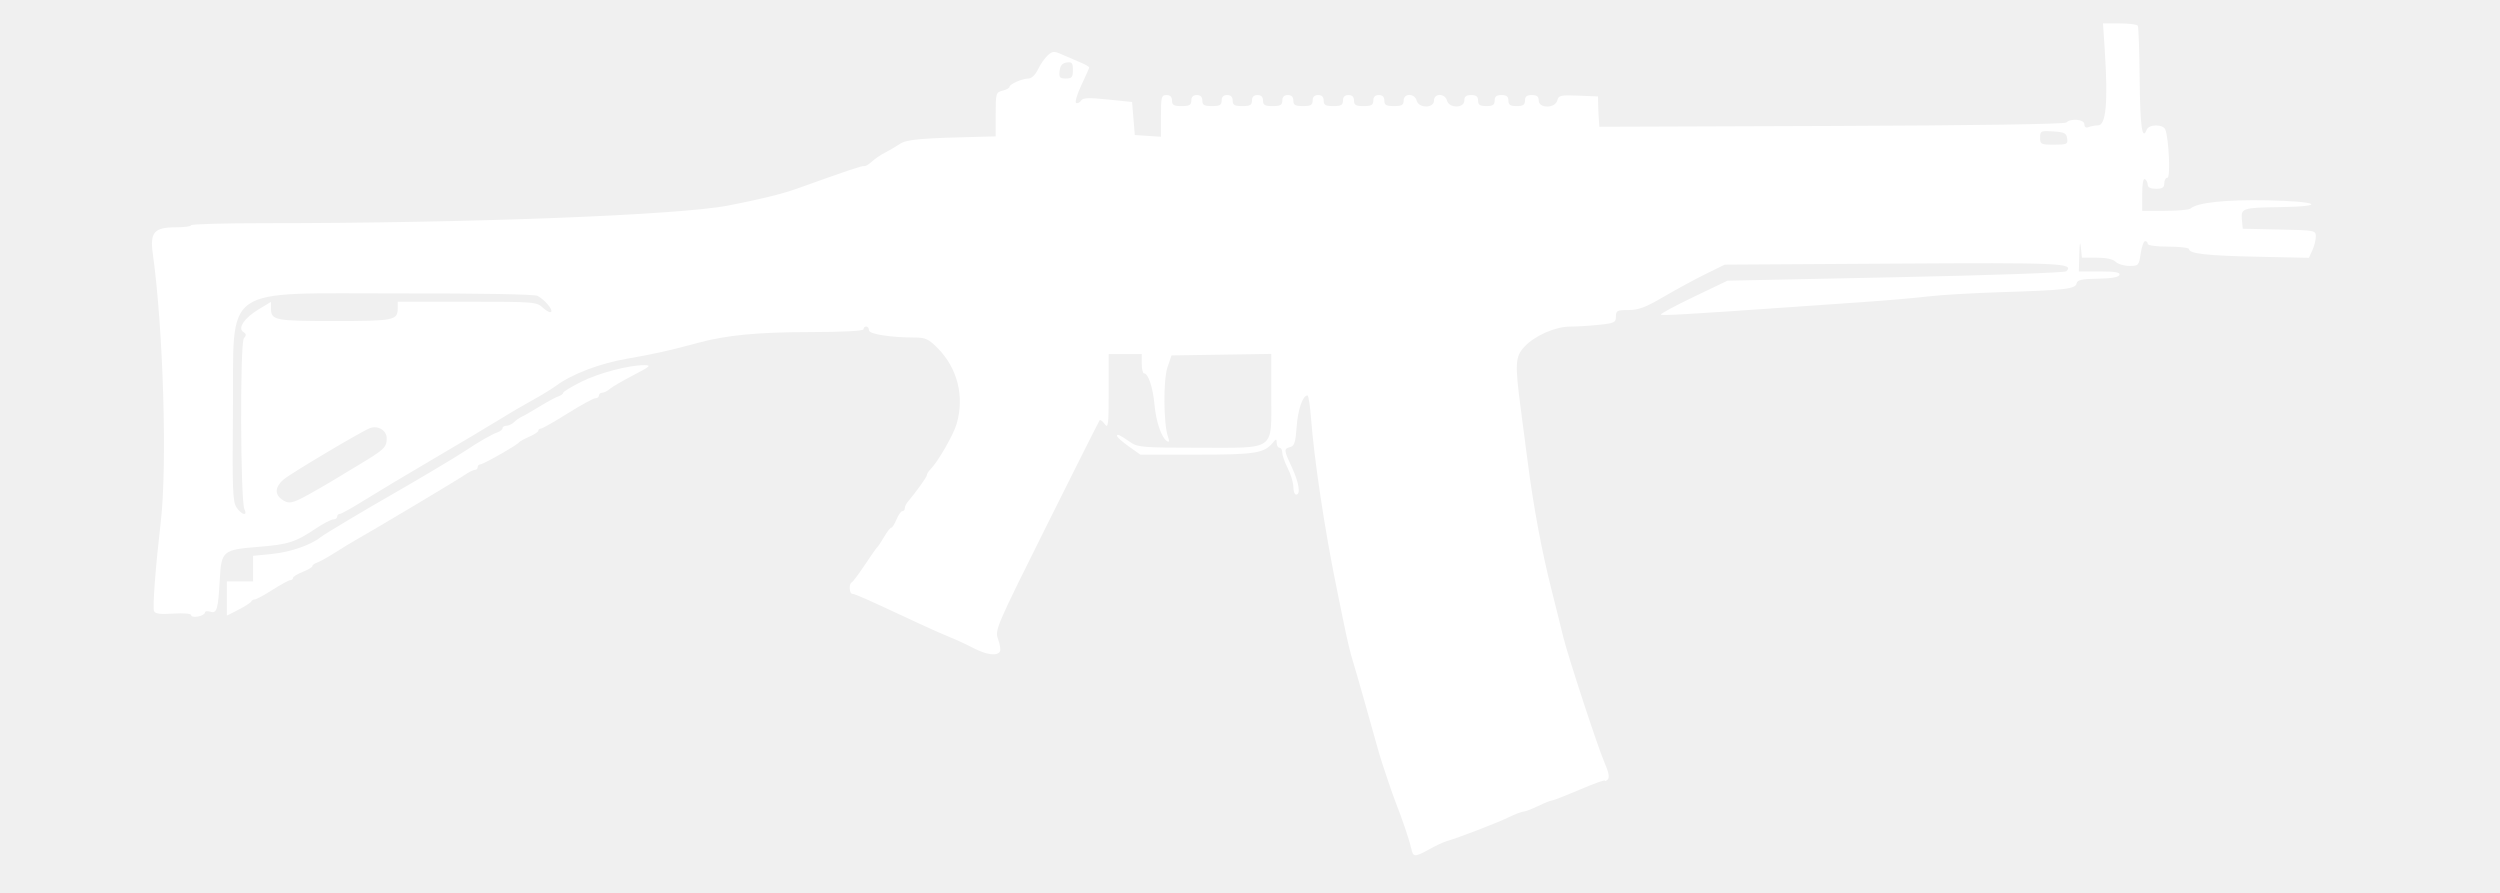
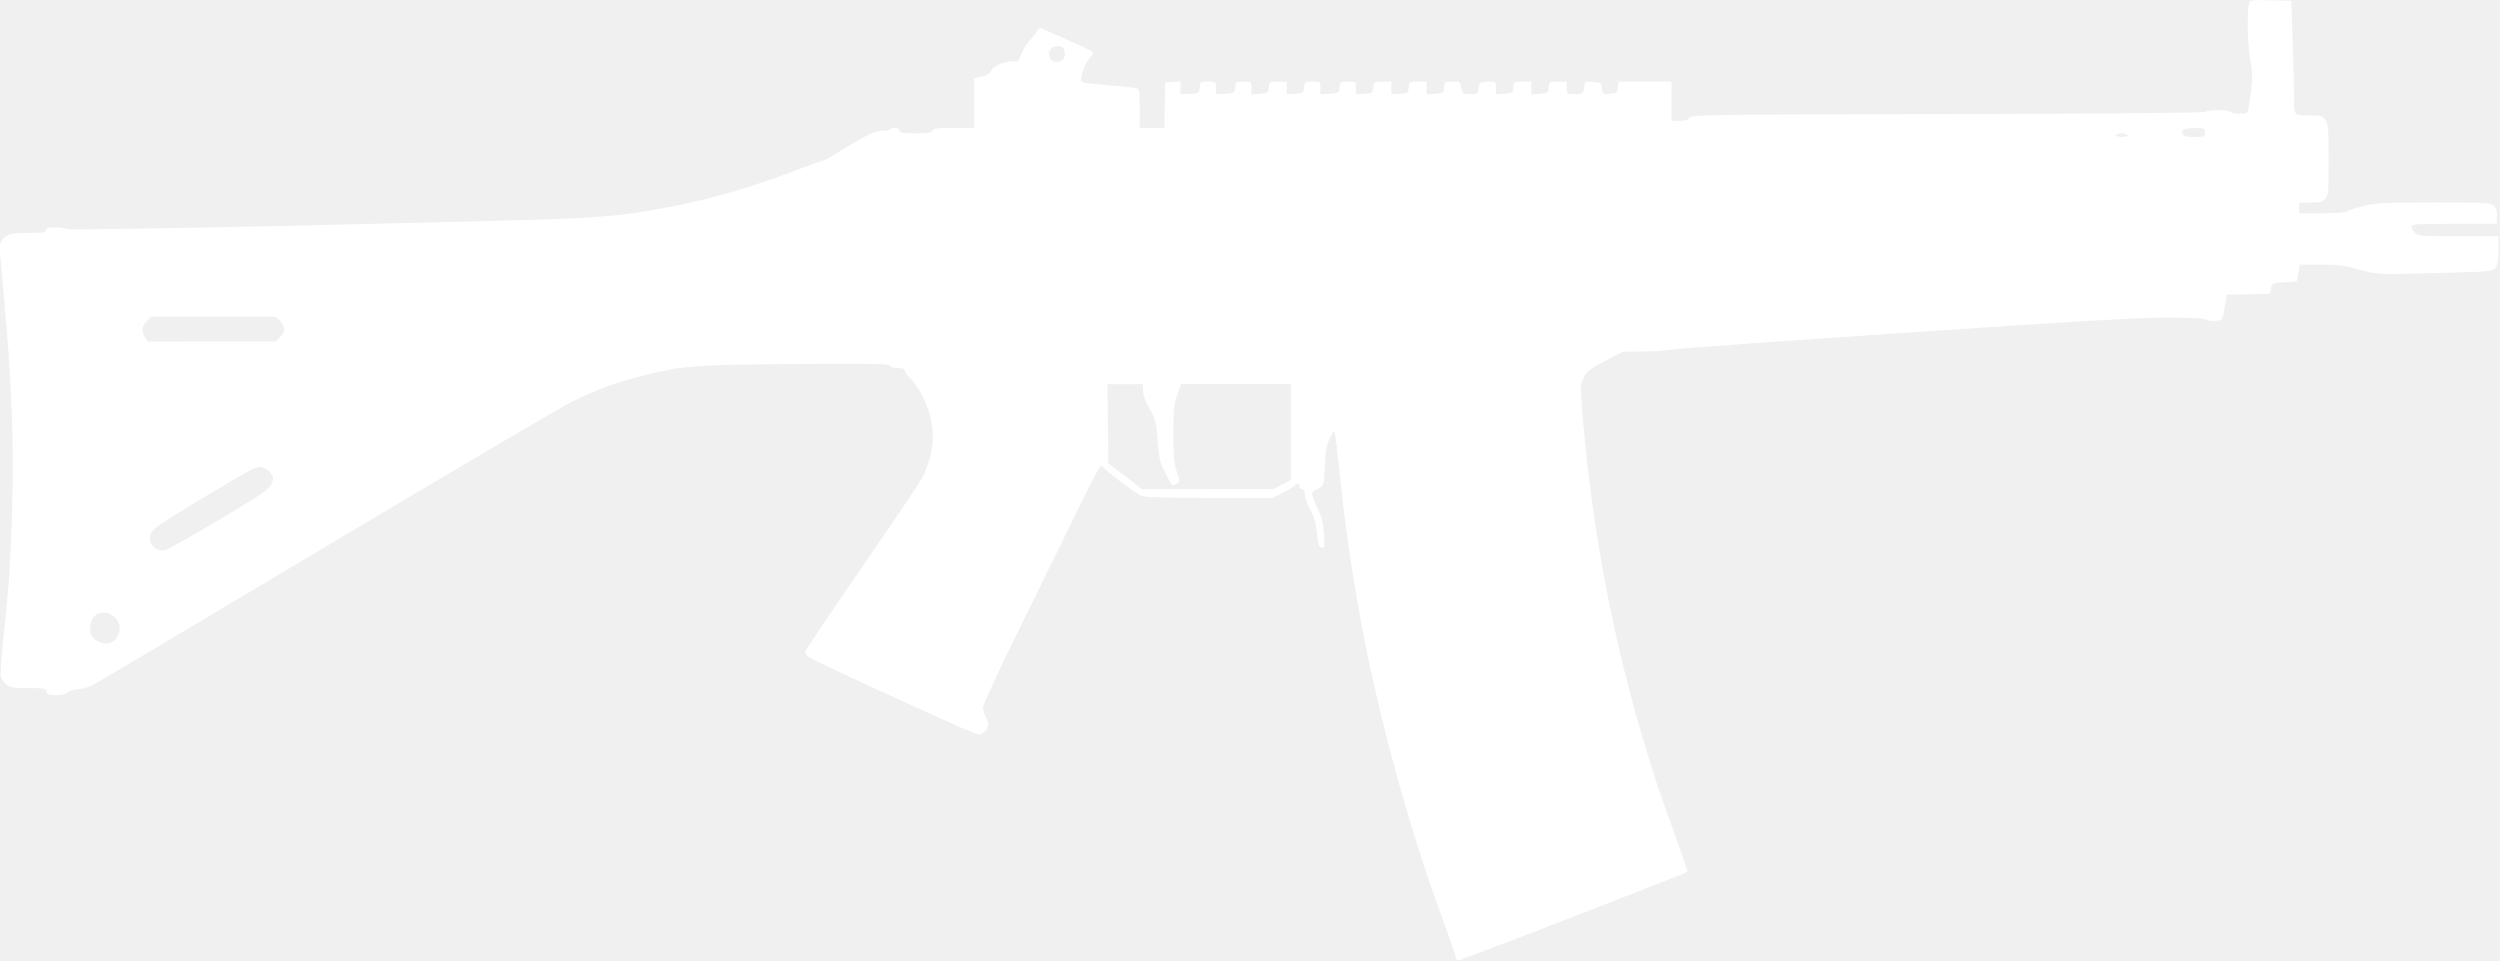
- <svg xmlns="http://www.w3.org/2000/svg" version="1.1" x="0px" y="0px" width="89.667px" height="32px" viewBox="0 0 89.667 32" enable-background="new 0 0 89.667 32" xml:space="preserve" id="svg47">
-   <defs id="defs51" />
-   <g id="guides">
- </g>
-   <path style="fill:#ffffff;stroke-width:0.099" d="m 50.61,30.416 c -0.044,-0.237 -0.317,-1.047 -0.559,-1.656 -0.115,-0.29 -0.5,-1.436 -0.598,-1.779 -0.046,-0.163 -0.246,-0.875 -0.444,-1.581 -0.198,-0.707 -0.409,-1.441 -0.469,-1.631 -0.108,-0.341 -0.208,-0.757 -0.366,-1.532 -0.044,-0.217 -0.153,-0.751 -0.242,-1.186 -0.421,-2.064 -0.795,-4.551 -0.91,-6.054 -0.034,-0.448 -0.091,-0.815 -0.127,-0.815 -0.169,0 -0.344,0.505 -0.388,1.123 -0.04,0.558 -0.082,0.691 -0.232,0.73 -0.235,0.062 -0.232,0.099 0.063,0.732 0.255,0.548 0.32,0.973 0.149,0.973 -0.054,0 -0.099,-0.124 -0.099,-0.276 0,-0.152 -0.089,-0.45 -0.198,-0.663 -0.109,-0.213 -0.198,-0.467 -0.198,-0.564 0,-0.097 -0.044,-0.177 -0.099,-0.177 -0.054,0 -0.1,-0.078 -0.102,-0.173 -0.003,-0.151 -0.018,-0.154 -0.124,-0.025 -0.32,0.395 -0.629,0.445 -2.73,0.445 h -2.036 l -0.418,-0.297 c -0.23,-0.163 -0.419,-0.332 -0.42,-0.376 -0.002,-0.086 0.101,-0.037 0.507,0.244 0.235,0.163 0.488,0.181 2.428,0.181 2.793,0 2.598,0.142 2.598,-1.884 v -1.481 l -1.789,0.027 -1.789,0.027 -0.145,0.429 c -0.153,0.453 -0.143,2.015 0.016,2.478 0.058,0.168 0.049,0.218 -0.03,0.169 -0.199,-0.123 -0.394,-0.688 -0.451,-1.31 -0.057,-0.62 -0.225,-1.122 -0.374,-1.122 -0.046,0 -0.083,-0.156 -0.083,-0.346 V 12.7 H 40.358 39.765 v 1.353 c 0,1.192 -0.017,1.33 -0.14,1.161 -0.077,-0.105 -0.159,-0.17 -0.183,-0.142 -0.023,0.027 -0.88,1.73 -1.904,3.784 -1.832,3.676 -1.86,3.74 -1.738,4.076 0.068,0.188 0.096,0.386 0.062,0.441 -0.102,0.165 -0.49,0.112 -0.949,-0.129 -0.239,-0.126 -0.615,-0.3 -0.834,-0.386 -0.22,-0.087 -0.776,-0.334 -1.235,-0.549 -1.712,-0.802 -2.182,-1.01 -2.274,-1.01 -0.111,0 -0.129,-0.364 -0.02,-0.412 0.041,-0.018 0.251,-0.3 0.468,-0.626 0.217,-0.326 0.42,-0.615 0.452,-0.642 0.032,-0.027 0.142,-0.194 0.245,-0.371 0.103,-0.177 0.216,-0.321 0.252,-0.321 0.036,0 0.121,-0.133 0.188,-0.297 0.068,-0.163 0.162,-0.297 0.21,-0.297 0.048,0 0.087,-0.046 0.087,-0.103 0,-0.057 0.045,-0.157 0.1,-0.222 0.327,-0.391 0.691,-0.899 0.691,-0.966 0,-0.043 0.058,-0.137 0.13,-0.209 0.265,-0.267 0.822,-1.231 0.937,-1.625 0.29,-0.99 0.033,-2.01 -0.688,-2.731 -0.316,-0.316 -0.435,-0.371 -0.805,-0.371 -0.877,0 -1.649,-0.122 -1.649,-0.261 0,-0.074 -0.044,-0.134 -0.099,-0.134 -0.054,0 -0.099,0.044 -0.099,0.099 0,0.062 -0.718,0.099 -1.952,0.101 -1.841,0.002 -2.979,0.112 -3.978,0.385 -0.963,0.264 -1.621,0.411 -2.52,0.564 -0.988,0.168 -1.994,0.549 -2.57,0.972 -0.163,0.12 -0.542,0.352 -0.843,0.516 -0.301,0.164 -0.834,0.477 -1.186,0.695 -0.352,0.219 -1.418,0.854 -2.369,1.412 -0.951,0.558 -2.076,1.231 -2.499,1.496 -0.423,0.265 -0.812,0.481 -0.865,0.481 -0.053,0 -0.096,0.044 -0.096,0.099 0,0.054 -0.062,0.099 -0.138,0.099 -0.076,0 -0.354,0.145 -0.618,0.321 -0.745,0.499 -0.99,0.577 -2.078,0.664 -1.269,0.102 -1.319,0.145 -1.375,1.166 -0.059,1.082 -0.104,1.234 -0.34,1.159 -0.107,-0.034 -0.194,-0.019 -0.194,0.032 0,0.052 -0.111,0.115 -0.247,0.141 -0.136,0.026 -0.247,0.004 -0.247,-0.049 0,-0.057 -0.261,-0.08 -0.64,-0.056 -0.48,0.031 -0.653,0.007 -0.692,-0.095 C 5.469,21.777 5.584,20.279 5.765,18.729 6.002,16.696 5.858,11.81 5.481,9.102 5.373,8.332 5.529,8.153 6.309,8.153 c 0.299,0 0.544,-0.033 0.544,-0.074 -3.27e-5,-0.041 1.19,-0.074 2.644,-0.074 7.321,0 14.829,-0.286 16.629,-0.634 1.088,-0.21 1.929,-0.416 2.421,-0.592 1.927,-0.689 2.383,-0.842 2.449,-0.822 0.042,0.013 0.166,-0.059 0.273,-0.159 0.108,-0.101 0.318,-0.244 0.466,-0.319 0.149,-0.075 0.388,-0.215 0.533,-0.312 0.253,-0.17 0.726,-0.212 3.024,-0.265 l 0.42,-0.01 V 4.103 c 0,-0.759 0.009,-0.791 0.247,-0.851 0.136,-0.034 0.247,-0.095 0.247,-0.134 0,-0.099 0.461,-0.302 0.685,-0.302 0.109,0 0.244,-0.132 0.337,-0.326 0.085,-0.18 0.242,-0.406 0.349,-0.502 0.177,-0.161 0.224,-0.163 0.524,-0.029 0.181,0.081 0.474,0.206 0.65,0.28 0.177,0.073 0.319,0.155 0.315,0.183 -0.003,0.028 -0.131,0.317 -0.285,0.643 -0.156,0.331 -0.236,0.609 -0.18,0.63 0.054,0.02 0.134,-0.02 0.177,-0.09 0.061,-0.099 0.27,-0.107 0.952,-0.037 l 0.874,0.09 0.049,0.593 0.049,0.593 0.469,0.03 0.469,0.03 V 4.156 c 0,-0.681 0.017,-0.747 0.198,-0.747 0.132,0 0.198,0.066 0.198,0.198 0,0.16 0.066,0.198 0.346,0.198 0.28,0 0.346,-0.038 0.346,-0.198 0,-0.132 0.066,-0.198 0.198,-0.198 0.132,0 0.198,0.066 0.198,0.198 0,0.16 0.066,0.198 0.346,0.198 0.28,0 0.346,-0.038 0.346,-0.198 0,-0.132 0.066,-0.198 0.198,-0.198 0.132,0 0.198,0.066 0.198,0.198 0,0.16 0.066,0.198 0.346,0.198 0.28,0 0.346,-0.038 0.346,-0.198 0,-0.132 0.066,-0.198 0.198,-0.198 0.132,0 0.198,0.066 0.198,0.198 0,0.16 0.066,0.198 0.346,0.198 0.28,0 0.346,-0.038 0.346,-0.198 0,-0.132 0.066,-0.198 0.198,-0.198 0.132,0 0.198,0.066 0.198,0.198 0,0.16 0.066,0.198 0.346,0.198 0.28,0 0.346,-0.038 0.346,-0.198 0,-0.132 0.066,-0.198 0.198,-0.198 0.132,0 0.198,0.066 0.198,0.198 0,0.16 0.066,0.198 0.346,0.198 0.28,0 0.346,-0.038 0.346,-0.198 0,-0.132 0.066,-0.198 0.198,-0.198 0.132,0 0.198,0.066 0.198,0.198 0,0.16 0.066,0.198 0.346,0.198 0.28,0 0.346,-0.038 0.346,-0.198 0,-0.132 0.066,-0.198 0.198,-0.198 0.132,0 0.198,0.066 0.198,0.198 0,0.16 0.066,0.198 0.346,0.198 0.28,0 0.346,-0.038 0.346,-0.198 0,-0.269 0.395,-0.269 0.466,0 0.074,0.282 0.622,0.282 0.622,0 0,-0.269 0.395,-0.269 0.466,0 0.074,0.282 0.622,0.282 0.622,0 0,-0.145 0.066,-0.198 0.247,-0.198 0.181,0 0.247,0.053 0.247,0.198 0,0.154 0.066,0.198 0.297,0.198 0.231,0 0.297,-0.044 0.297,-0.198 0,-0.145 0.066,-0.198 0.247,-0.198 0.181,0 0.247,0.053 0.247,0.198 0,0.154 0.066,0.198 0.297,0.198 0.231,0 0.297,-0.044 0.297,-0.198 0,-0.145 0.066,-0.198 0.247,-0.198 0.181,0 0.247,0.053 0.247,0.198 0,0.288 0.589,0.284 0.664,-0.004 0.048,-0.183 0.119,-0.199 0.757,-0.173 l 0.704,0.029 0.006,0.297 c 0.003,0.163 0.015,0.408 0.025,0.544 l 0.019,0.247 8.326,-0.029 c 5.128,-0.018 8.363,-0.065 8.421,-0.124 0.162,-0.162 0.648,-0.114 0.648,0.064 0,0.104 0.054,0.138 0.156,0.099 0.086,-0.033 0.237,-0.06 0.336,-0.06 0.283,0 0.359,-0.836 0.242,-2.644 l -0.066,-1.013 h 0.599 c 0.329,0 0.621,0.036 0.649,0.081 0.027,0.044 0.058,0.912 0.067,1.929 0.016,1.682 0.091,2.221 0.252,1.802 0.077,-0.201 0.591,-0.204 0.668,-0.004 0.129,0.336 0.19,1.727 0.076,1.727 -0.062,0 -0.113,0.089 -0.113,0.198 0,0.154 -0.066,0.198 -0.297,0.198 -0.192,0 -0.297,-0.05 -0.297,-0.142 0,-0.078 -0.044,-0.17 -0.099,-0.204 -0.062,-0.038 -0.099,0.164 -0.099,0.538 v 0.599 h 0.82 c 0.451,0 0.863,-0.037 0.914,-0.083 0.243,-0.215 1.261,-0.323 2.762,-0.294 1.833,0.036 2.165,0.219 0.441,0.244 -1.341,0.019 -1.401,0.039 -1.361,0.453 l 0.031,0.322 1.31,0.028 c 1.288,0.027 1.31,0.031 1.31,0.252 0,0.123 -0.056,0.346 -0.124,0.494 l -0.124,0.269 -1.828,-0.038 c -1.827,-0.038 -2.471,-0.11 -2.471,-0.275 0,-0.048 -0.334,-0.088 -0.741,-0.088 -0.428,0 -0.741,-0.042 -0.741,-0.099 0,-0.054 -0.042,-0.099 -0.093,-0.099 -0.051,0 -0.123,0.2 -0.159,0.445 -0.064,0.429 -0.079,0.445 -0.408,0.445 -0.188,0 -0.408,-0.067 -0.49,-0.148 -0.095,-0.095 -0.339,-0.148 -0.679,-0.148 h -0.531 l -0.039,-0.371 c -0.026,-0.249 -0.044,-0.168 -0.055,0.247 l -0.017,0.618 h 0.75 c 0.556,0 0.739,0.032 0.708,0.124 -0.028,0.082 -0.285,0.128 -0.774,0.136 -0.582,0.009 -0.739,0.044 -0.764,0.168 -0.04,0.201 -0.396,0.242 -2.687,0.314 -1.006,0.032 -2.192,0.101 -2.637,0.154 -0.445,0.053 -1.468,0.143 -2.273,0.198 -0.806,0.056 -2.021,0.14 -2.7,0.188 -3.656,0.256 -4.571,0.308 -4.614,0.265 -0.026,-0.026 0.501,-0.311 1.171,-0.632 l 1.219,-0.584 6.029,-0.123 c 3.392,-0.069 6.07,-0.163 6.123,-0.214 0.297,-0.291 -0.183,-0.312 -6.189,-0.275 l -6.063,0.037 -0.691,0.34 c -0.38,0.187 -1.055,0.553 -1.5,0.814 -0.646,0.379 -0.9,0.474 -1.26,0.474 -0.408,0 -0.451,0.022 -0.451,0.233 0,0.213 -0.053,0.239 -0.608,0.297 -0.334,0.035 -0.802,0.064 -1.039,0.064 -0.53,0 -1.276,0.331 -1.64,0.728 -0.325,0.354 -0.339,0.603 -0.124,2.237 0.082,0.625 0.195,1.492 0.252,1.927 0.205,1.585 0.501,3.172 0.849,4.546 0.083,0.326 0.191,0.76 0.241,0.964 0.05,0.204 0.132,0.537 0.183,0.741 0.179,0.72 1.235,3.936 1.464,4.462 0.163,0.373 0.202,0.565 0.129,0.637 -0.057,0.057 -0.104,0.076 -0.104,0.042 0,-0.034 -0.408,0.113 -0.907,0.326 -0.499,0.213 -0.946,0.388 -0.993,0.388 -0.047,0 -0.27,0.089 -0.495,0.198 -0.225,0.109 -0.459,0.198 -0.52,0.198 -0.061,0 -0.309,0.095 -0.55,0.212 -0.417,0.202 -1.796,0.732 -2.218,0.853 -0.109,0.031 -0.384,0.16 -0.612,0.287 -0.528,0.293 -0.59,0.289 -0.651,-0.042 z M 8.766,18.259 C 8.623,17.968 8.605,12.307 8.746,12.137 8.841,12.023 8.838,11.975 8.729,11.908 8.514,11.775 8.764,11.403 9.28,11.092 l 0.439,-0.265 v 0.225 c 0,0.438 0.121,0.462 2.273,0.462 2.154,0 2.273,-0.024 2.273,-0.465 v -0.227 h 2.489 c 2.418,0 2.496,0.006 2.718,0.215 0.126,0.118 0.258,0.185 0.294,0.149 0.076,-0.076 -0.229,-0.437 -0.487,-0.575 -0.107,-0.057 -2.069,-0.092 -4.927,-0.087 -6.518,0.01 -5.954,-0.386 -5.997,4.22 -0.026,2.793 -0.009,3.246 0.126,3.452 0.182,0.277 0.415,0.33 0.285,0.065 z m 2.272,-0.505 c 0.28,-0.155 0.648,-0.366 0.817,-0.469 0.169,-0.103 0.636,-0.385 1.038,-0.626 0.894,-0.537 0.977,-0.617 0.977,-0.941 0,-0.28 -0.319,-0.472 -0.603,-0.362 -0.318,0.124 -2.845,1.627 -3.094,1.84 -0.298,0.256 -0.329,0.516 -0.084,0.702 0.25,0.19 0.38,0.17 0.948,-0.145 z M 74.143,4.966 C 74.116,4.776 74.042,4.739 73.642,4.713 73.196,4.685 73.172,4.696 73.172,4.936 c 0,0.238 0.03,0.253 0.501,0.253 0.463,0 0.499,-0.017 0.469,-0.222 z M 38.481,2.513 c 0,-0.258 -0.033,-0.299 -0.222,-0.272 -0.159,0.023 -0.231,0.109 -0.254,0.303 -0.027,0.234 0.004,0.272 0.222,0.272 0.217,0 0.254,-0.044 0.254,-0.303 z" id="path69" />
-   <path style="fill:#ffffff;stroke-width:0.099" d="m 8.138,21.466 -1.603e-4,-0.613 h 0.47 0.47 v -0.459 -0.459 l 0.685,-0.067 c 0.644,-0.063 1.403,-0.326 1.737,-0.602 0.119,-0.098 1.612,-0.991 2.619,-1.565 0.848,-0.484 2.239,-1.313 2.539,-1.513 0.51,-0.341 0.989,-0.616 1.193,-0.685 0.095,-0.032 0.173,-0.098 0.173,-0.146 0,-0.048 0.064,-0.087 0.141,-0.087 0.078,0 0.2,-0.058 0.272,-0.129 0.072,-0.071 0.197,-0.159 0.279,-0.195 0.082,-0.036 0.371,-0.203 0.642,-0.369 0.272,-0.167 0.572,-0.329 0.667,-0.36 0.095,-0.031 0.173,-0.088 0.173,-0.127 0,-0.039 0.288,-0.215 0.64,-0.392 0.635,-0.319 1.707,-0.602 2.276,-0.601 0.257,5.47e-4 0.205,0.048 -0.395,0.359 -0.381,0.197 -0.762,0.419 -0.848,0.494 -0.086,0.075 -0.208,0.136 -0.272,0.136 -0.064,0 -0.116,0.044 -0.116,0.099 0,0.054 -0.058,0.099 -0.129,0.099 -0.071,0 -0.518,0.245 -0.995,0.544 -0.476,0.299 -0.907,0.544 -0.958,0.544 -0.051,0 -0.093,0.034 -0.093,0.075 0,0.041 -0.145,0.138 -0.321,0.214 -0.177,0.077 -0.343,0.169 -0.371,0.205 -0.078,0.104 -1.285,0.79 -1.389,0.79 -0.051,0 -0.094,0.044 -0.094,0.099 0,0.054 -0.046,0.099 -0.103,0.099 -0.057,0 -0.223,0.084 -0.371,0.186 -0.235,0.163 -3.4,2.052 -3.925,2.343 -0.109,0.06 -0.42,0.25 -0.692,0.422 -0.272,0.172 -0.572,0.34 -0.667,0.373 -0.095,0.033 -0.173,0.091 -0.173,0.129 0,0.038 -0.156,0.13 -0.346,0.205 -0.19,0.075 -0.346,0.172 -0.346,0.216 0,0.044 -0.044,0.08 -0.097,0.08 -0.053,0 -0.34,0.156 -0.638,0.346 -0.297,0.19 -0.584,0.346 -0.636,0.346 -0.052,0 -0.11,0.033 -0.128,0.074 -0.018,0.041 -0.222,0.172 -0.453,0.292 L 8.138,22.079 Z" id="path71" />
+ <svg xmlns="http://www.w3.org/2000/svg" width="83.355" height="32.009" viewBox="0 0 22.054 8.469" version="1.1" id="svg5">
+   <defs id="defs2" />
+   <g id="layer1" transform="translate(-165.9705,-914.0538)">
+     <path style="fill:#ffffff;stroke-width:0.016;fill-opacity:1" d="m 178.876,922.518 c -0.055,0.01 -0.059,0.008 -0.068,-0.034 -0.005,-0.025 -0.038,-0.122 -0.073,-0.217 -0.035,-0.095 -0.091,-0.251 -0.125,-0.347 -0.034,-0.096 -0.093,-0.276 -0.133,-0.4 -0.039,-0.124 -0.106,-0.348 -0.149,-0.497 -0.043,-0.15 -0.12,-0.442 -0.171,-0.651 -0.051,-0.209 -0.121,-0.524 -0.155,-0.701 -0.034,-0.177 -0.08,-0.438 -0.102,-0.58 -0.022,-0.142 -0.051,-0.343 -0.064,-0.446 -0.013,-0.103 -0.038,-0.321 -0.055,-0.484 -0.017,-0.164 -0.034,-0.301 -0.038,-0.305 -0.004,-0.004 -0.023,0.027 -0.043,0.069 -0.026,0.056 -0.037,0.112 -0.041,0.217 -0.003,0.078 -0.009,0.156 -0.013,0.175 -0.004,0.02 -0.026,0.041 -0.054,0.05 -0.028,0.01 -0.047,0.028 -0.047,0.043 0,0.015 0.022,0.073 0.049,0.13 0.038,0.08 0.051,0.131 0.057,0.227 0.007,0.114 0.005,0.123 -0.022,0.117 -0.025,-0.005 -0.031,-0.025 -0.04,-0.122 -0.008,-0.084 -0.024,-0.141 -0.059,-0.21 -0.027,-0.052 -0.049,-0.114 -0.049,-0.139 0,-0.029 -0.008,-0.045 -0.024,-0.045 -0.013,0 -0.024,-0.011 -0.024,-0.024 0,-0.013 -0.007,-0.024 -0.015,-0.024 -0.008,0 -0.019,0.007 -0.025,0.016 -0.005,0.009 -0.051,0.037 -0.102,0.063 l -0.092,0.047 h -0.566 c -0.388,0 -0.577,-0.006 -0.599,-0.018 -0.018,-0.01 -0.099,-0.066 -0.179,-0.126 -0.08,-0.059 -0.153,-0.12 -0.161,-0.135 -0.012,-0.021 -0.057,0.058 -0.218,0.389 -0.112,0.229 -0.345,0.704 -0.519,1.056 -0.176,0.357 -0.315,0.659 -0.315,0.682 3.2e-4,0.023 0.011,0.059 0.023,0.081 0.012,0.022 0.023,0.054 0.023,0.072 3.1e-4,0.018 -0.012,0.045 -0.028,0.059 -0.016,0.014 -0.039,0.026 -0.052,0.026 -0.013,0 -0.086,-0.028 -0.163,-0.061 -0.077,-0.034 -0.405,-0.182 -0.728,-0.33 -0.323,-0.148 -0.6,-0.28 -0.616,-0.294 -0.015,-0.014 -0.028,-0.034 -0.028,-0.044 0,-0.011 0.226,-0.346 0.502,-0.746 0.276,-0.399 0.52,-0.762 0.541,-0.806 0.021,-0.044 0.05,-0.125 0.064,-0.181 0.018,-0.072 0.023,-0.135 0.017,-0.212 -0.005,-0.06 -0.021,-0.143 -0.035,-0.184 -0.014,-0.041 -0.046,-0.112 -0.07,-0.157 -0.025,-0.045 -0.066,-0.103 -0.093,-0.129 -0.026,-0.025 -0.048,-0.055 -0.048,-0.067 0,-0.014 -0.021,-0.021 -0.063,-0.021 -0.04,0 -0.063,-0.007 -0.063,-0.02 1e-5,-0.015 -0.127,-0.019 -0.592,-0.017 -0.326,0.002 -0.723,0.006 -0.882,0.011 -0.16,0.004 -0.354,0.019 -0.431,0.033 -0.078,0.014 -0.209,0.042 -0.292,0.064 -0.083,0.021 -0.214,0.06 -0.29,0.087 -0.076,0.027 -0.22,0.089 -0.319,0.138 -0.099,0.049 -1.08,0.627 -2.18,1.283 -1.1,0.656 -2.023,1.205 -2.052,1.22 -0.029,0.015 -0.088,0.031 -0.133,0.036 -0.045,0.005 -0.087,0.019 -0.094,0.03 -0.008,0.013 -0.042,0.021 -0.092,0.021 -0.066,0 -0.081,-0.005 -0.087,-0.031 -0.007,-0.029 -0.021,-0.031 -0.161,-0.031 -0.129,0 -0.159,-0.005 -0.192,-0.031 -0.022,-0.017 -0.044,-0.05 -0.05,-0.072 -0.006,-0.022 0.004,-0.169 0.021,-0.326 0.017,-0.157 0.039,-0.38 0.048,-0.497 0.009,-0.116 0.023,-0.399 0.03,-0.627 0.008,-0.249 0.008,-0.583 -0.001,-0.831 -0.008,-0.229 -0.028,-0.575 -0.045,-0.769 -0.017,-0.194 -0.039,-0.445 -0.049,-0.558 -0.018,-0.195 -0.018,-0.207 0.011,-0.246 0.017,-0.022 0.051,-0.045 0.075,-0.05 0.025,-0.005 0.104,-0.009 0.176,-0.009 0.106,0 0.131,-0.004 0.131,-0.024 0,-0.018 0.02,-0.024 0.083,-0.024 0.046,0 0.09,0.006 0.098,0.014 0.009,0.009 0.823,-0.004 2.038,-0.03 1.113,-0.025 2.182,-0.052 2.377,-0.061 0.194,-0.009 0.434,-0.028 0.533,-0.041 0.099,-0.013 0.301,-0.048 0.448,-0.077 0.147,-0.029 0.383,-0.089 0.525,-0.132 0.142,-0.043 0.369,-0.121 0.505,-0.173 0.136,-0.052 0.254,-0.095 0.262,-0.095 0.009,0 0.042,-0.018 0.075,-0.041 0.033,-0.022 0.129,-0.08 0.214,-0.128 0.119,-0.068 0.17,-0.088 0.224,-0.089 0.038,-8.1e-4 0.069,-0.007 0.069,-0.013 1e-5,-0.006 0.018,-0.012 0.039,-0.012 0.024,0 0.039,0.009 0.039,0.024 0,0.019 0.026,0.024 0.142,0.024 0.111,0 0.144,-0.005 0.151,-0.024 0.007,-0.019 0.043,-0.024 0.188,-0.024 h 0.179 v -0.218 -0.218 l 0.068,-0.017 c 0.045,-0.011 0.073,-0.029 0.084,-0.053 0.01,-0.022 0.045,-0.046 0.093,-0.063 0.042,-0.015 0.092,-0.023 0.11,-0.018 0.028,0.008 0.038,-0.002 0.061,-0.063 0.015,-0.04 0.046,-0.091 0.069,-0.115 0.023,-0.024 0.052,-0.061 0.066,-0.082 l 0.025,-0.038 0.226,0.099 c 0.124,0.055 0.233,0.105 0.241,0.113 0.009,0.008 0.001,0.028 -0.019,0.05 -0.019,0.02 -0.045,0.067 -0.058,0.104 -0.013,0.037 -0.024,0.081 -0.024,0.095 0,0.024 0.029,0.03 0.224,0.046 0.123,0.01 0.239,0.022 0.259,0.026 0.034,0.007 0.035,0.014 0.035,0.18 v 0.172 h 0.109 0.109 l 0.004,-0.2 0.004,-0.2 0.067,-0.005 0.067,-0.005 v 0.057 0.057 l 0.082,-0.005 c 0.08,-0.005 0.083,-0.006 0.087,-0.056 0.005,-0.049 0.007,-0.051 0.074,-0.051 0.069,0 0.07,2.6e-4 0.07,0.056 v 0.056 l 0.082,-0.005 c 0.08,-0.005 0.083,-0.006 0.087,-0.056 0.005,-0.049 0.007,-0.051 0.074,-0.051 0.069,0 0.07,2.6e-4 0.07,0.056 v 0.056 l 0.074,-0.005 c 0.071,-0.005 0.075,-0.007 0.079,-0.056 0.005,-0.05 0.006,-0.051 0.082,-0.051 h 0.077 v 0.056 0.056 l 0.074,-0.005 c 0.071,-0.005 0.075,-0.007 0.079,-0.056 0.005,-0.049 0.007,-0.051 0.074,-0.051 0.069,0 0.07,2.6e-4 0.07,0.056 v 0.056 l 0.082,-0.005 c 0.08,-0.005 0.083,-0.006 0.087,-0.056 0.005,-0.049 0.007,-0.051 0.074,-0.051 0.069,0 0.07,2.6e-4 0.07,0.056 v 0.056 l 0.074,-0.005 c 0.071,-0.005 0.075,-0.007 0.079,-0.056 0.005,-0.05 0.006,-0.051 0.082,-0.051 h 0.077 v 0.056 0.056 l 0.074,-0.005 c 0.071,-0.005 0.075,-0.007 0.079,-0.056 0.005,-0.05 0.006,-0.051 0.082,-0.051 h 0.077 v 0.056 0.056 l 0.074,-0.005 c 0.071,-0.005 0.075,-0.007 0.079,-0.056 0.005,-0.049 0.008,-0.051 0.074,-0.051 0.066,0 0.069,0.002 0.079,0.055 0.01,0.053 0.013,0.055 0.079,0.055 0.057,0 0.069,-0.005 0.069,-0.03 0,-0.017 0.004,-0.041 0.01,-0.055 0.007,-0.017 0.03,-0.025 0.078,-0.025 0.069,0 0.069,3.1e-4 0.069,0.056 v 0.056 l 0.074,-0.005 c 0.071,-0.005 0.075,-0.007 0.079,-0.056 0.005,-0.05 0.006,-0.051 0.082,-0.051 h 0.077 v 0.056 0.056 l 0.074,-0.005 c 0.071,-0.005 0.075,-0.007 0.079,-0.056 0.005,-0.05 0.006,-0.051 0.082,-0.051 h 0.077 v 0.055 c 0,0.054 6.1e-4,0.055 0.069,0.055 0.048,0 0.072,-0.007 0.078,-0.025 0.005,-0.014 0.01,-0.039 0.01,-0.056 0,-0.027 0.009,-0.03 0.074,-0.026 0.072,0.005 0.075,0.007 0.08,0.057 0.005,0.051 0.007,0.052 0.071,0.047 0.061,-0.004 0.066,-0.008 0.07,-0.056 l 0.005,-0.051 h 0.234 0.234 v 0.173 0.173 h 0.07 c 0.05,0 0.074,-0.008 0.085,-0.028 0.015,-0.026 0.142,-0.028 2.279,-0.032 1.436,-0.003 2.269,-0.01 2.279,-0.02 0.008,-0.008 0.059,-0.015 0.113,-0.015 0.054,0 0.102,0.007 0.108,0.016 0.005,0.009 0.04,0.016 0.078,0.016 0.064,0 0.069,-0.003 0.078,-0.051 0.006,-0.028 0.017,-0.103 0.025,-0.167 0.012,-0.089 0.01,-0.147 -0.008,-0.251 -0.013,-0.074 -0.024,-0.209 -0.024,-0.3 1.8e-4,-0.091 0.004,-0.181 0.01,-0.2 0.009,-0.035 0.014,-0.036 0.192,-0.031 l 0.182,0.004 0.01,0.29 c 0.006,0.16 0.012,0.364 0.014,0.455 0.002,0.091 0.002,0.172 0,0.18 -0.002,0.009 0.002,0.032 0.008,0.051 0.01,0.032 0.021,0.035 0.127,0.035 0.108,0 0.117,0.003 0.143,0.043 0.024,0.037 0.028,0.082 0.028,0.351 0,0.282 -0.003,0.312 -0.03,0.342 -0.024,0.027 -0.048,0.033 -0.129,0.033 h -0.1 v 0.047 0.047 h 0.201 c 0.11,0 0.207,-0.007 0.216,-0.015 0.008,-0.008 0.072,-0.029 0.143,-0.047 0.116,-0.029 0.174,-0.033 0.629,-0.033 0.457,0 0.503,0.002 0.525,0.027 0.013,0.015 0.026,0.038 0.028,0.051 0.002,0.013 0.002,0.043 0.001,0.067 l -0.002,0.043 h -0.376 c -0.324,0 -0.376,0.003 -0.376,0.024 0,0.013 0.014,0.038 0.031,0.055 0.029,0.029 0.052,0.031 0.384,0.031 h 0.353 v 0.122 c 0,0.083 -0.008,0.133 -0.023,0.155 -0.022,0.032 -0.04,0.034 -0.396,0.044 -0.205,0.006 -0.44,0.011 -0.522,0.012 -0.119,10e-4 -0.178,-0.007 -0.293,-0.041 -0.121,-0.035 -0.175,-0.042 -0.331,-0.042 h -0.186 l -0.014,0.074 -0.014,0.074 -0.11,0.008 c -0.107,0.008 -0.11,0.009 -0.118,0.055 l -0.008,0.047 -0.191,0.004 -0.191,0.004 -0.009,0.058 c -0.005,0.032 -0.014,0.083 -0.02,0.113 -0.01,0.05 -0.017,0.055 -0.072,0.06 -0.034,0.003 -0.068,-0.003 -0.078,-0.012 -0.011,-0.011 -0.135,-0.017 -0.351,-0.017 -0.253,0 -0.812,0.032 -2.307,0.133 -1.085,0.073 -2.016,0.14 -2.068,0.149 -0.053,0.009 -0.169,0.017 -0.259,0.017 l -0.163,6e-4 -0.156,0.082 c -0.133,0.07 -0.161,0.091 -0.188,0.145 -0.029,0.057 -0.031,0.079 -0.02,0.227 0.006,0.091 0.022,0.274 0.036,0.408 0.013,0.134 0.042,0.37 0.064,0.525 0.022,0.155 0.064,0.416 0.094,0.58 0.03,0.164 0.089,0.45 0.132,0.636 0.043,0.186 0.117,0.474 0.165,0.641 0.048,0.167 0.116,0.393 0.151,0.502 0.035,0.109 0.117,0.341 0.181,0.517 0.064,0.176 0.114,0.323 0.11,0.327 -0.004,0.004 -0.44,0.176 -0.97,0.381 -0.529,0.206 -0.988,0.379 -1.02,0.385 z m -11.975,-2.785 c 0.035,0 0.063,-0.013 0.088,-0.04 0.024,-0.026 0.037,-0.058 0.037,-0.094 0,-0.035 -0.013,-0.068 -0.036,-0.092 -0.02,-0.021 -0.054,-0.042 -0.077,-0.046 -0.023,-0.004 -0.057,-0.002 -0.076,0.005 -0.019,0.007 -0.043,0.029 -0.053,0.047 -0.01,0.019 -0.018,0.059 -0.018,0.09 0,0.042 0.011,0.066 0.042,0.092 0.025,0.021 0.062,0.036 0.093,0.036 z m 0.525,-0.824 c 0.02,-0.005 0.235,-0.126 0.477,-0.27 0.382,-0.227 0.443,-0.269 0.462,-0.315 0.019,-0.046 0.019,-0.057 -0.003,-0.091 -0.014,-0.021 -0.043,-0.045 -0.065,-0.053 -0.03,-0.011 -0.056,-0.008 -0.105,0.015 -0.036,0.017 -0.245,0.139 -0.465,0.271 -0.301,0.182 -0.405,0.252 -0.422,0.286 -0.015,0.031 -0.017,0.058 -0.008,0.085 0.008,0.022 0.032,0.049 0.053,0.06 0.021,0.011 0.056,0.016 0.076,0.011 z m 9.199,-0.541 h 0.577 l 0.078,-0.04 0.078,-0.04 v -0.423 -0.423 h -0.485 -0.485 l -0.033,0.097 c -0.028,0.082 -0.033,0.135 -0.033,0.343 0,0.202 0.005,0.261 0.03,0.334 0.03,0.087 0.03,0.089 0.001,0.104 -0.016,0.009 -0.033,0.016 -0.038,0.016 -0.005,0 -0.034,-0.049 -0.064,-0.109 -0.049,-0.097 -0.057,-0.129 -0.068,-0.286 -0.012,-0.163 -0.017,-0.185 -0.071,-0.28 -0.037,-0.067 -0.058,-0.124 -0.058,-0.161 v -0.057 h -0.157 -0.157 l 0.004,0.349 0.004,0.349 0.149,0.114 0.149,0.114 h 0.577 z m -8.787,-1.302 h 0.565 l 0.038,-0.038 c 0.021,-0.021 0.038,-0.053 0.038,-0.071 0,-0.018 -0.017,-0.05 -0.038,-0.071 l -0.038,-0.038 h -0.55 -0.55 l -0.038,0.038 c -0.021,0.021 -0.038,0.055 -0.038,0.075 0,0.02 0.011,0.052 0.024,0.071 l 0.024,0.035 z m 16.855,-1.804 c 0.033,0 0.052,-0.006 0.046,-0.016 -0.005,-0.009 -0.03,-0.016 -0.056,-0.016 -0.025,0 -0.046,0.007 -0.046,0.016 0,0.009 0.025,0.016 0.056,0.016 z m 0.634,0 c 0.09,0 0.095,-0.002 0.095,-0.039 0,-0.037 -0.004,-0.039 -0.093,-0.039 -0.051,0 -0.098,0.007 -0.103,0.016 -0.006,0.009 -0.006,0.027 -10e-4,0.039 0.006,0.016 0.035,0.023 0.103,0.023 z m -10.025,-0.662 c 0.021,-0.003 0.045,-0.016 0.053,-0.03 0.009,-0.014 0.011,-0.044 0.005,-0.067 -0.008,-0.033 -0.02,-0.042 -0.054,-0.042 -0.024,0 -0.052,0.008 -0.062,0.019 -0.01,0.01 -0.019,0.034 -0.019,0.052 0,0.018 0.009,0.042 0.019,0.052 0.011,0.011 0.036,0.017 0.057,0.015 z" id="path6619" />
+   </g>
</svg>
